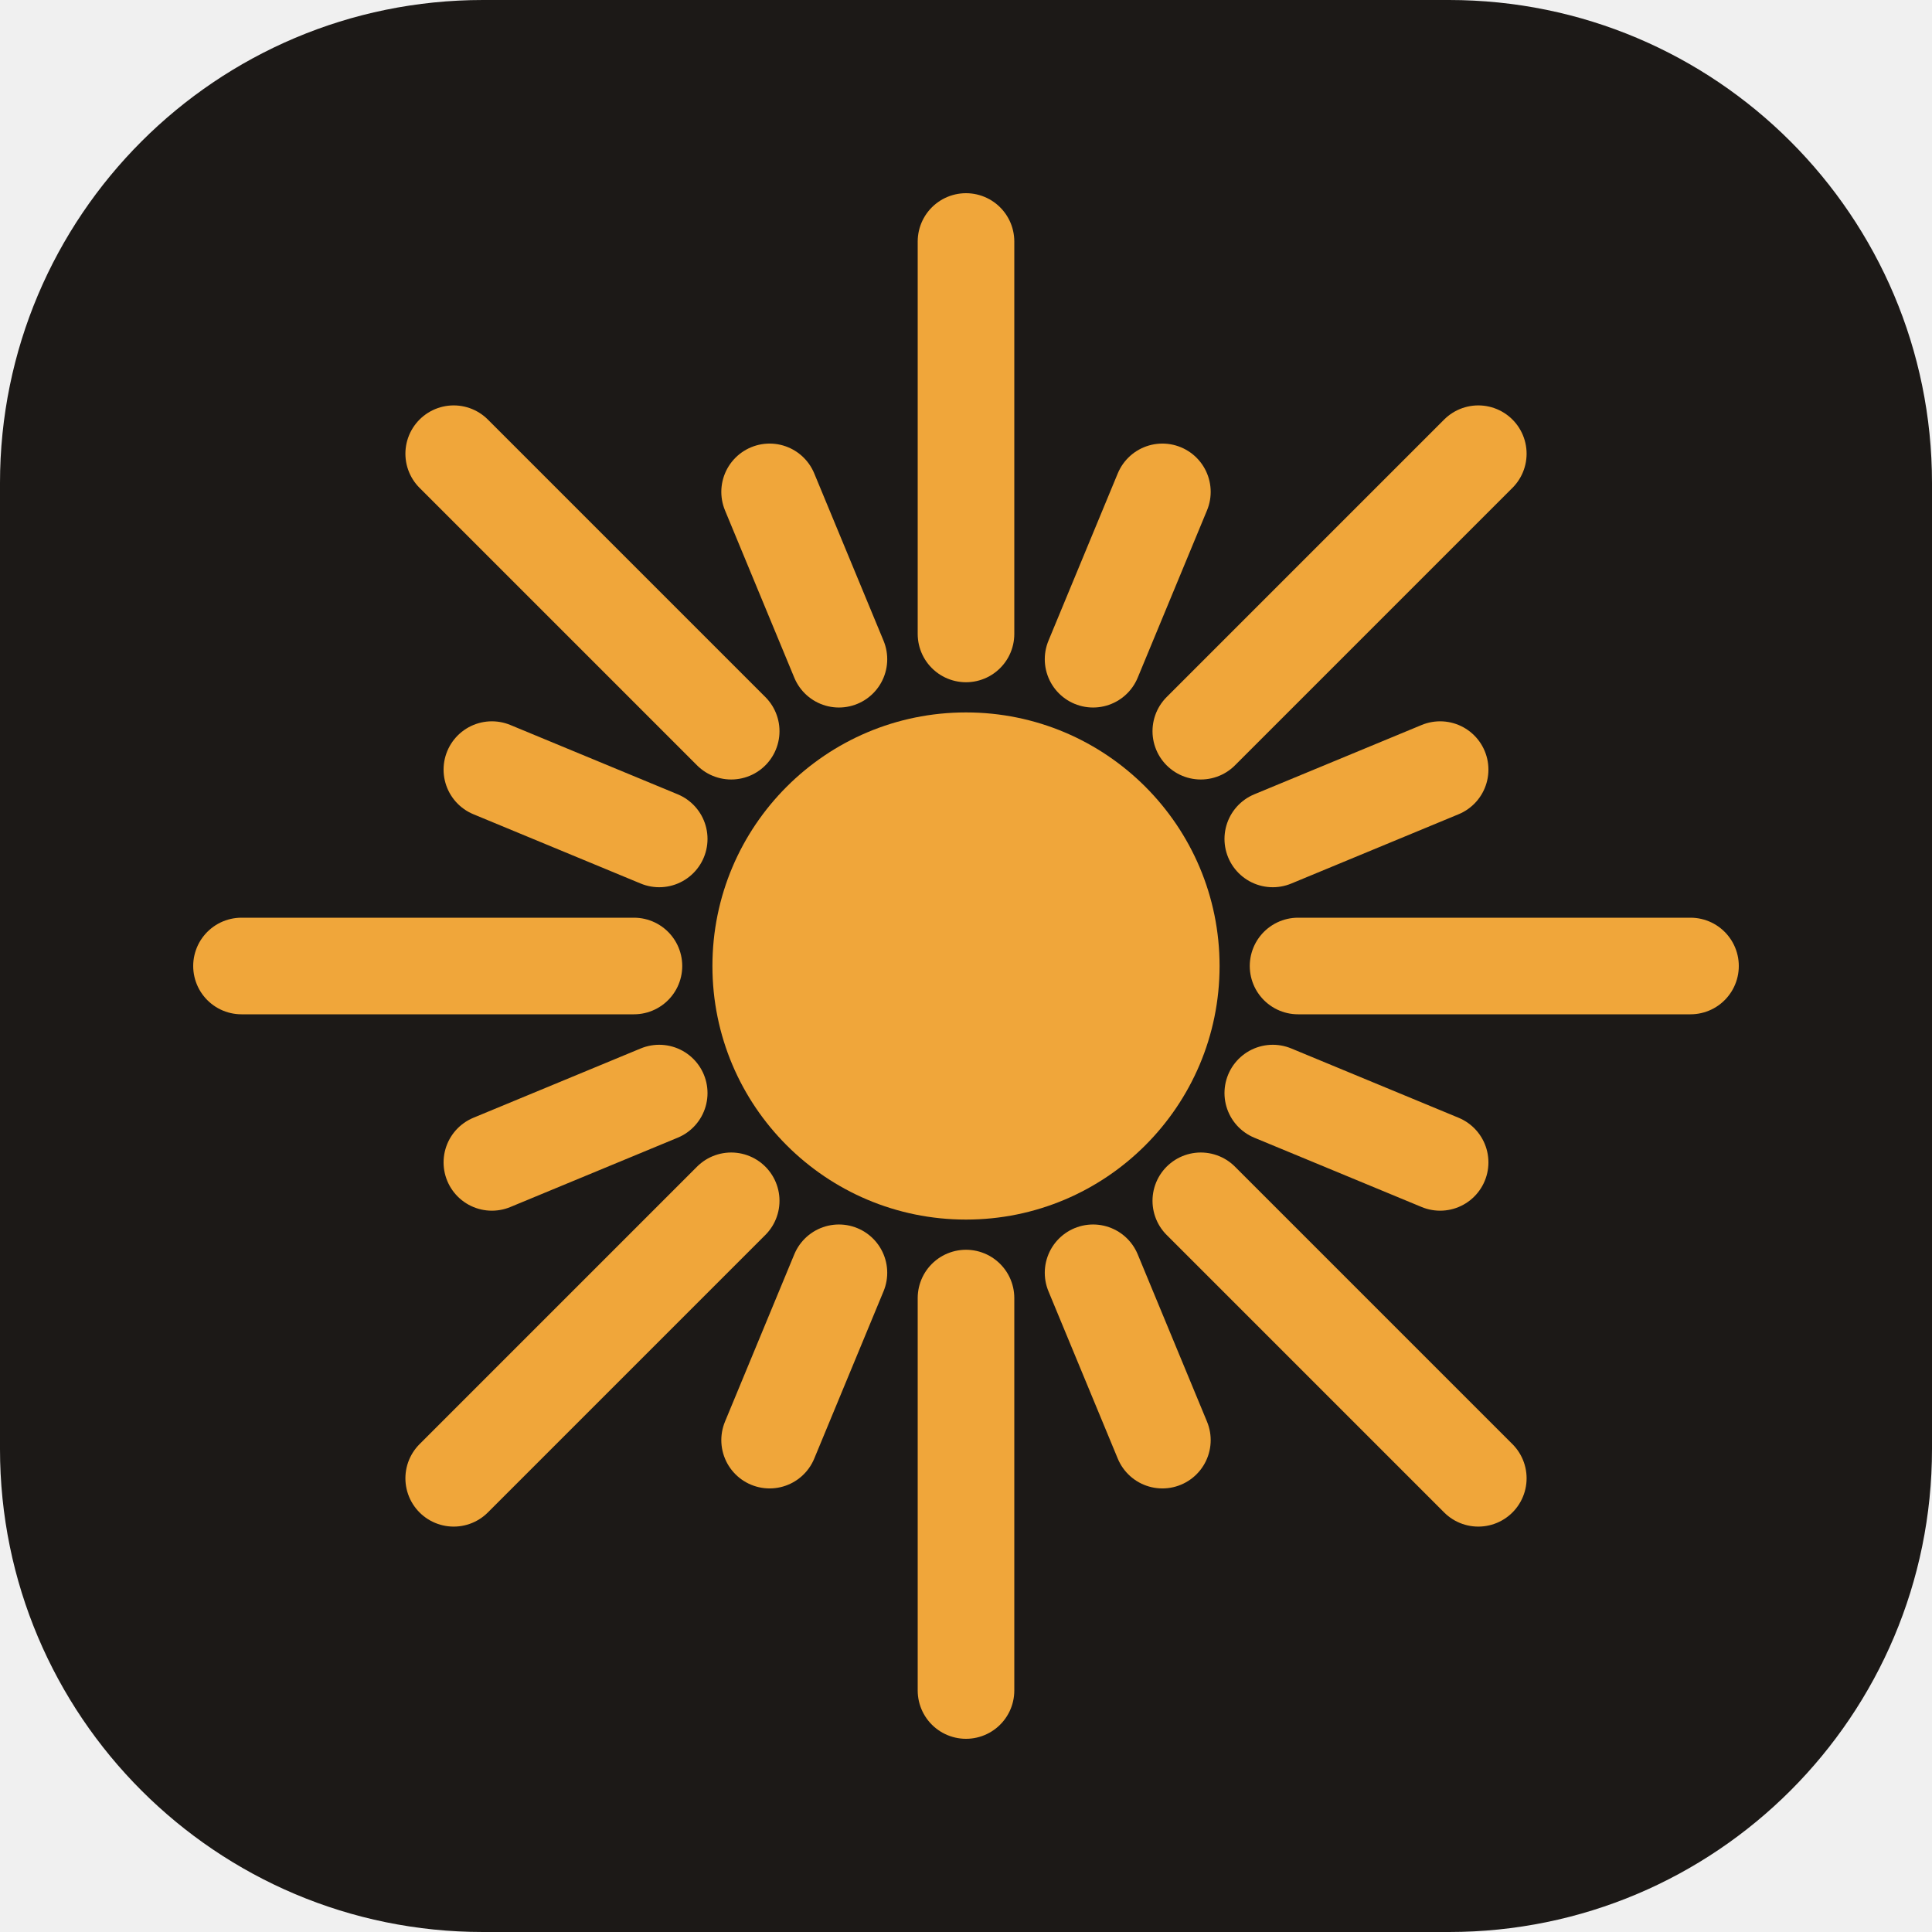
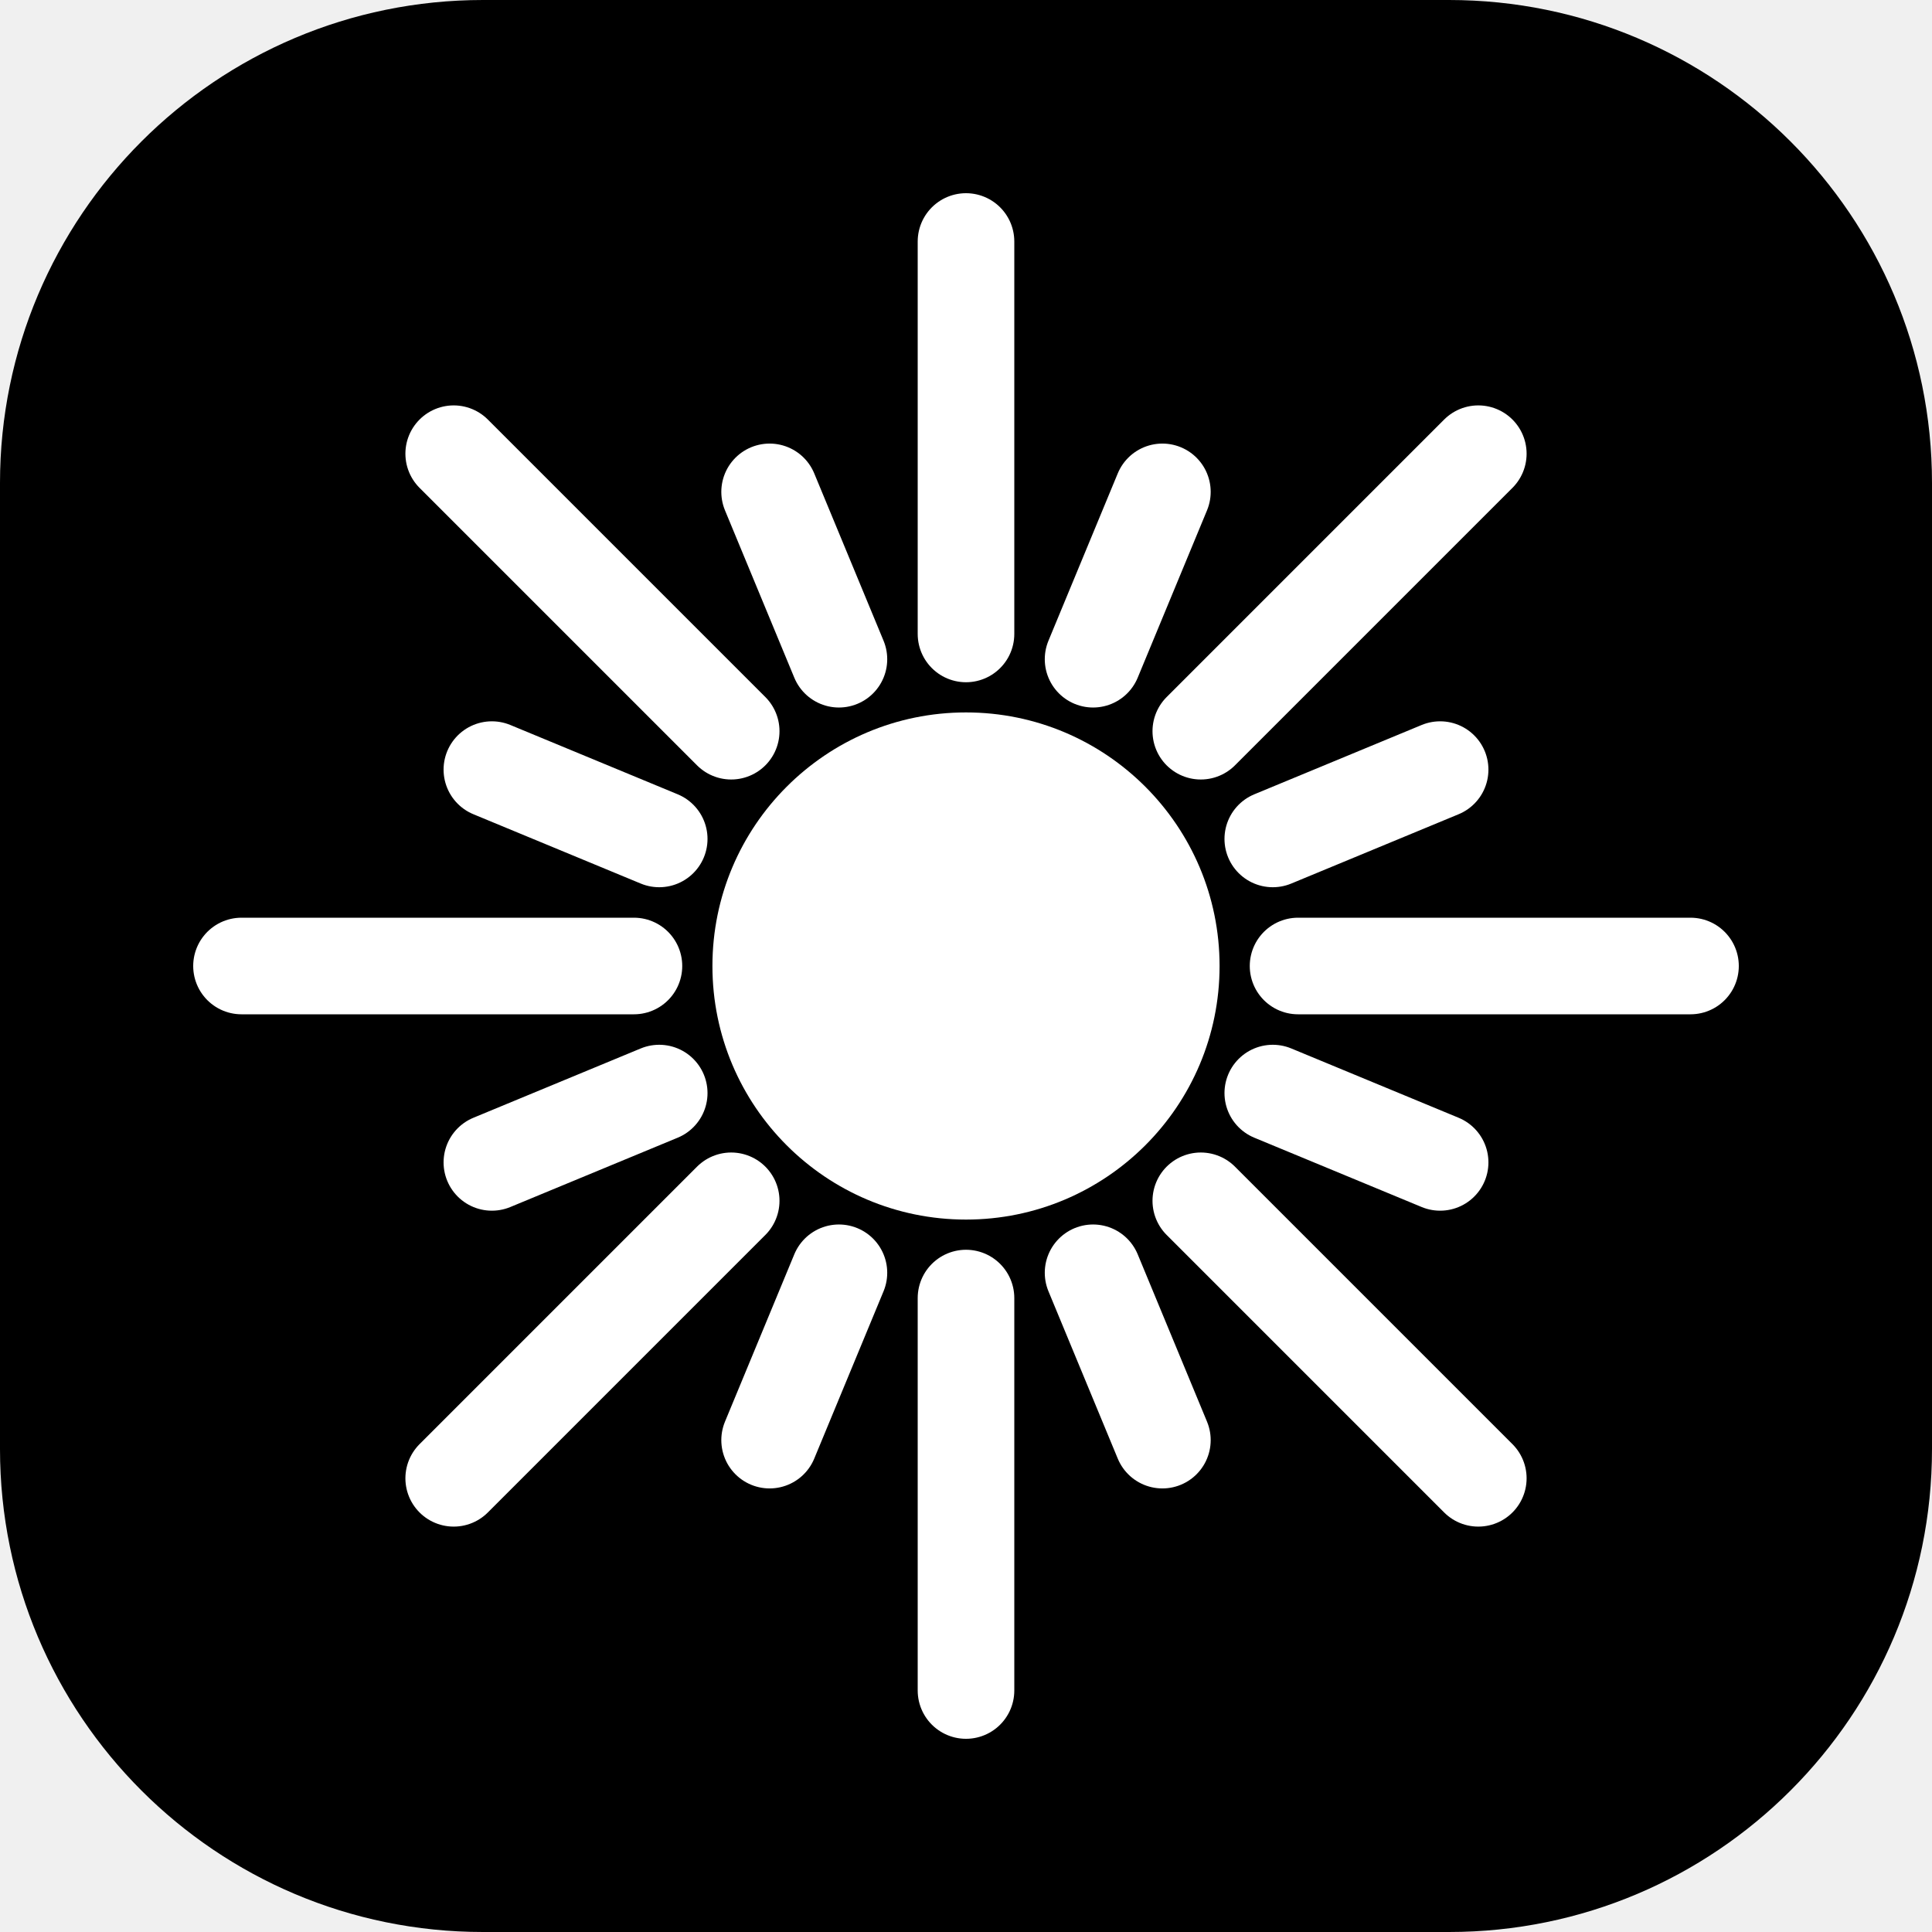
<svg xmlns="http://www.w3.org/2000/svg" viewBox="0 0 32 32">
-   <rect width="32" height="32" rx="8" fill="#1c1917" />
-   <g stroke="#f0a63a" stroke-width="1.6" stroke-linecap="round">
+   <rect width="32" height="32" rx="8" fill="#000000" />
+   <g stroke="#ffffff" stroke-width="1.6" stroke-linecap="round">
    <line x1="16" y1="4" x2="16" y2="10.5" transform="rotate(0 16 16)" />
    <line x1="16" y1="7.5" x2="16" y2="10.5" transform="rotate(22.5 16 16)" />
    <line x1="16" y1="4" x2="16" y2="10.5" transform="rotate(45 16 16)" />
    <line x1="16" y1="7.5" x2="16" y2="10.5" transform="rotate(67.5 16 16)" />
    <line x1="16" y1="4" x2="16" y2="10.5" transform="rotate(90 16 16)" />
    <line x1="16" y1="7.5" x2="16" y2="10.5" transform="rotate(112.5 16 16)" />
    <line x1="16" y1="4" x2="16" y2="10.5" transform="rotate(135 16 16)" />
    <line x1="16" y1="7.5" x2="16" y2="10.5" transform="rotate(157.5 16 16)" />
    <line x1="16" y1="4" x2="16" y2="10.5" transform="rotate(180 16 16)" />
    <line x1="16" y1="7.5" x2="16" y2="10.5" transform="rotate(202.5 16 16)" />
    <line x1="16" y1="4" x2="16" y2="10.5" transform="rotate(225 16 16)" />
    <line x1="16" y1="7.5" x2="16" y2="10.5" transform="rotate(247.5 16 16)" />
    <line x1="16" y1="4" x2="16" y2="10.5" transform="rotate(270 16 16)" />
    <line x1="16" y1="7.5" x2="16" y2="10.5" transform="rotate(292.5 16 16)" />
    <line x1="16" y1="4" x2="16" y2="10.5" transform="rotate(315 16 16)" />
    <line x1="16" y1="7.5" x2="16" y2="10.5" transform="rotate(337.5 16 16)" />
  </g>
-   <circle cx="16" cy="16" r="4.2" fill="#f0a63a" />
+   <circle cx="16" cy="16" r="4.2" fill="#ffffff" />
</svg>
